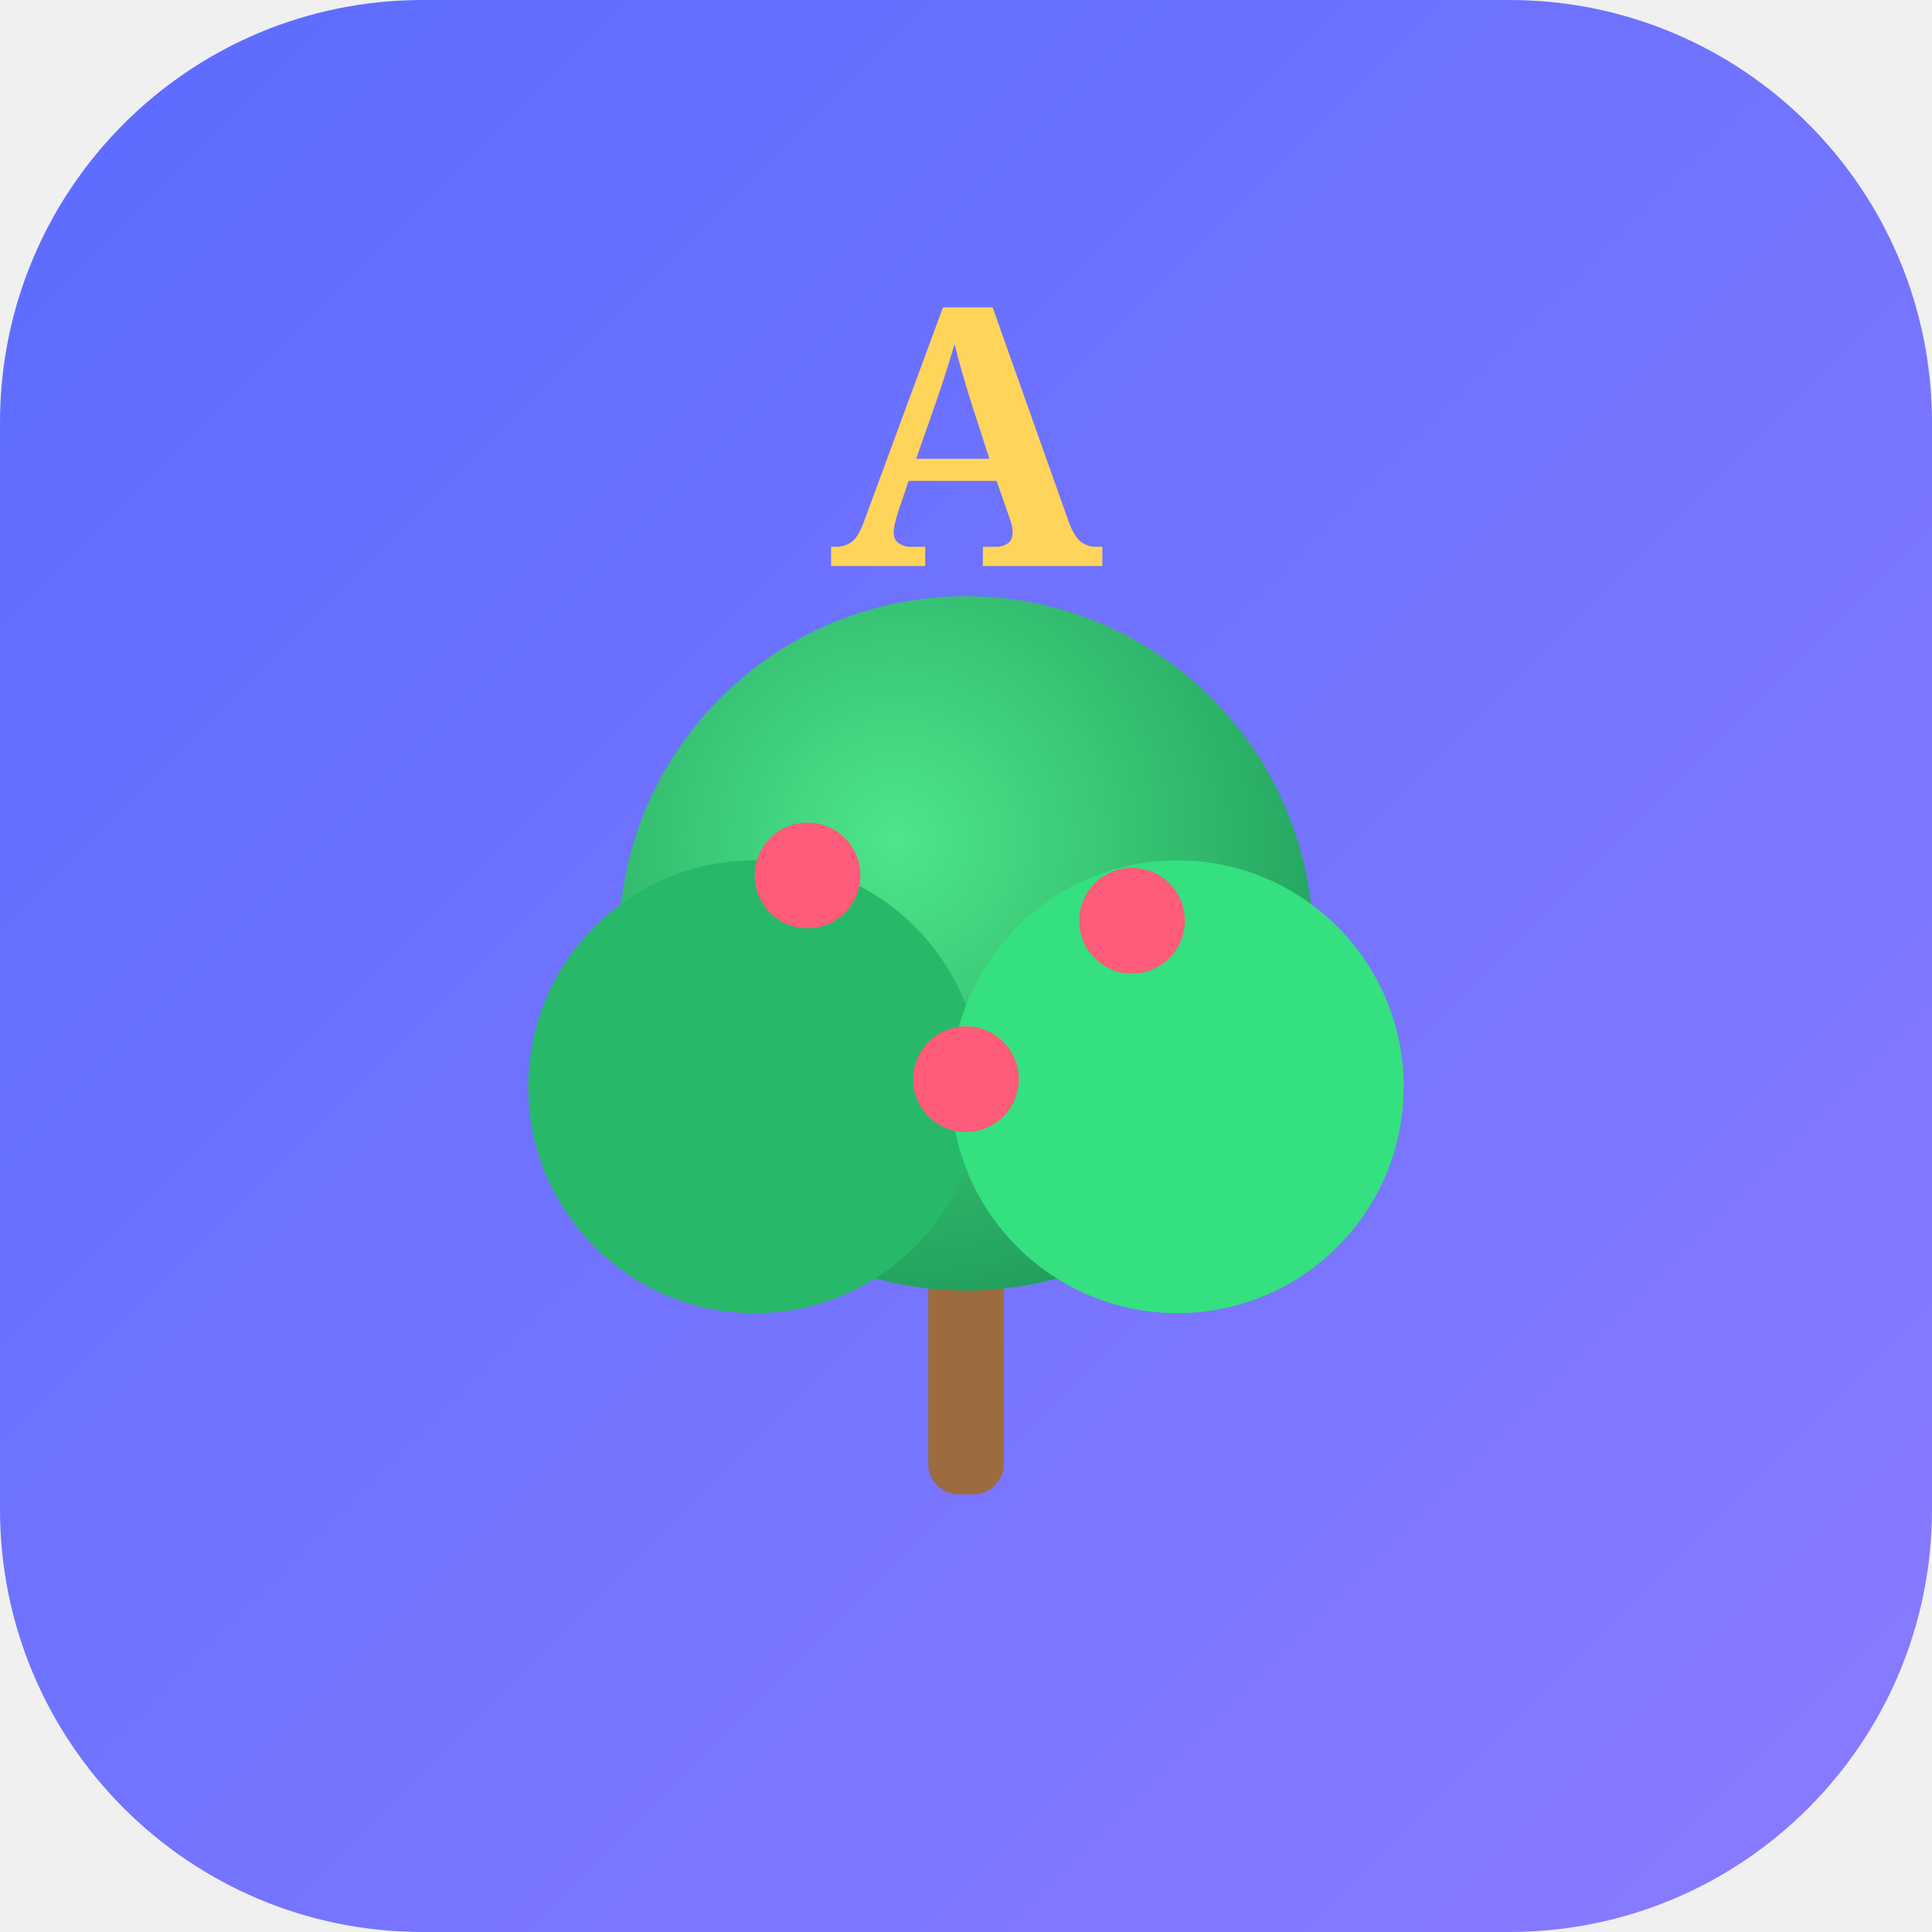
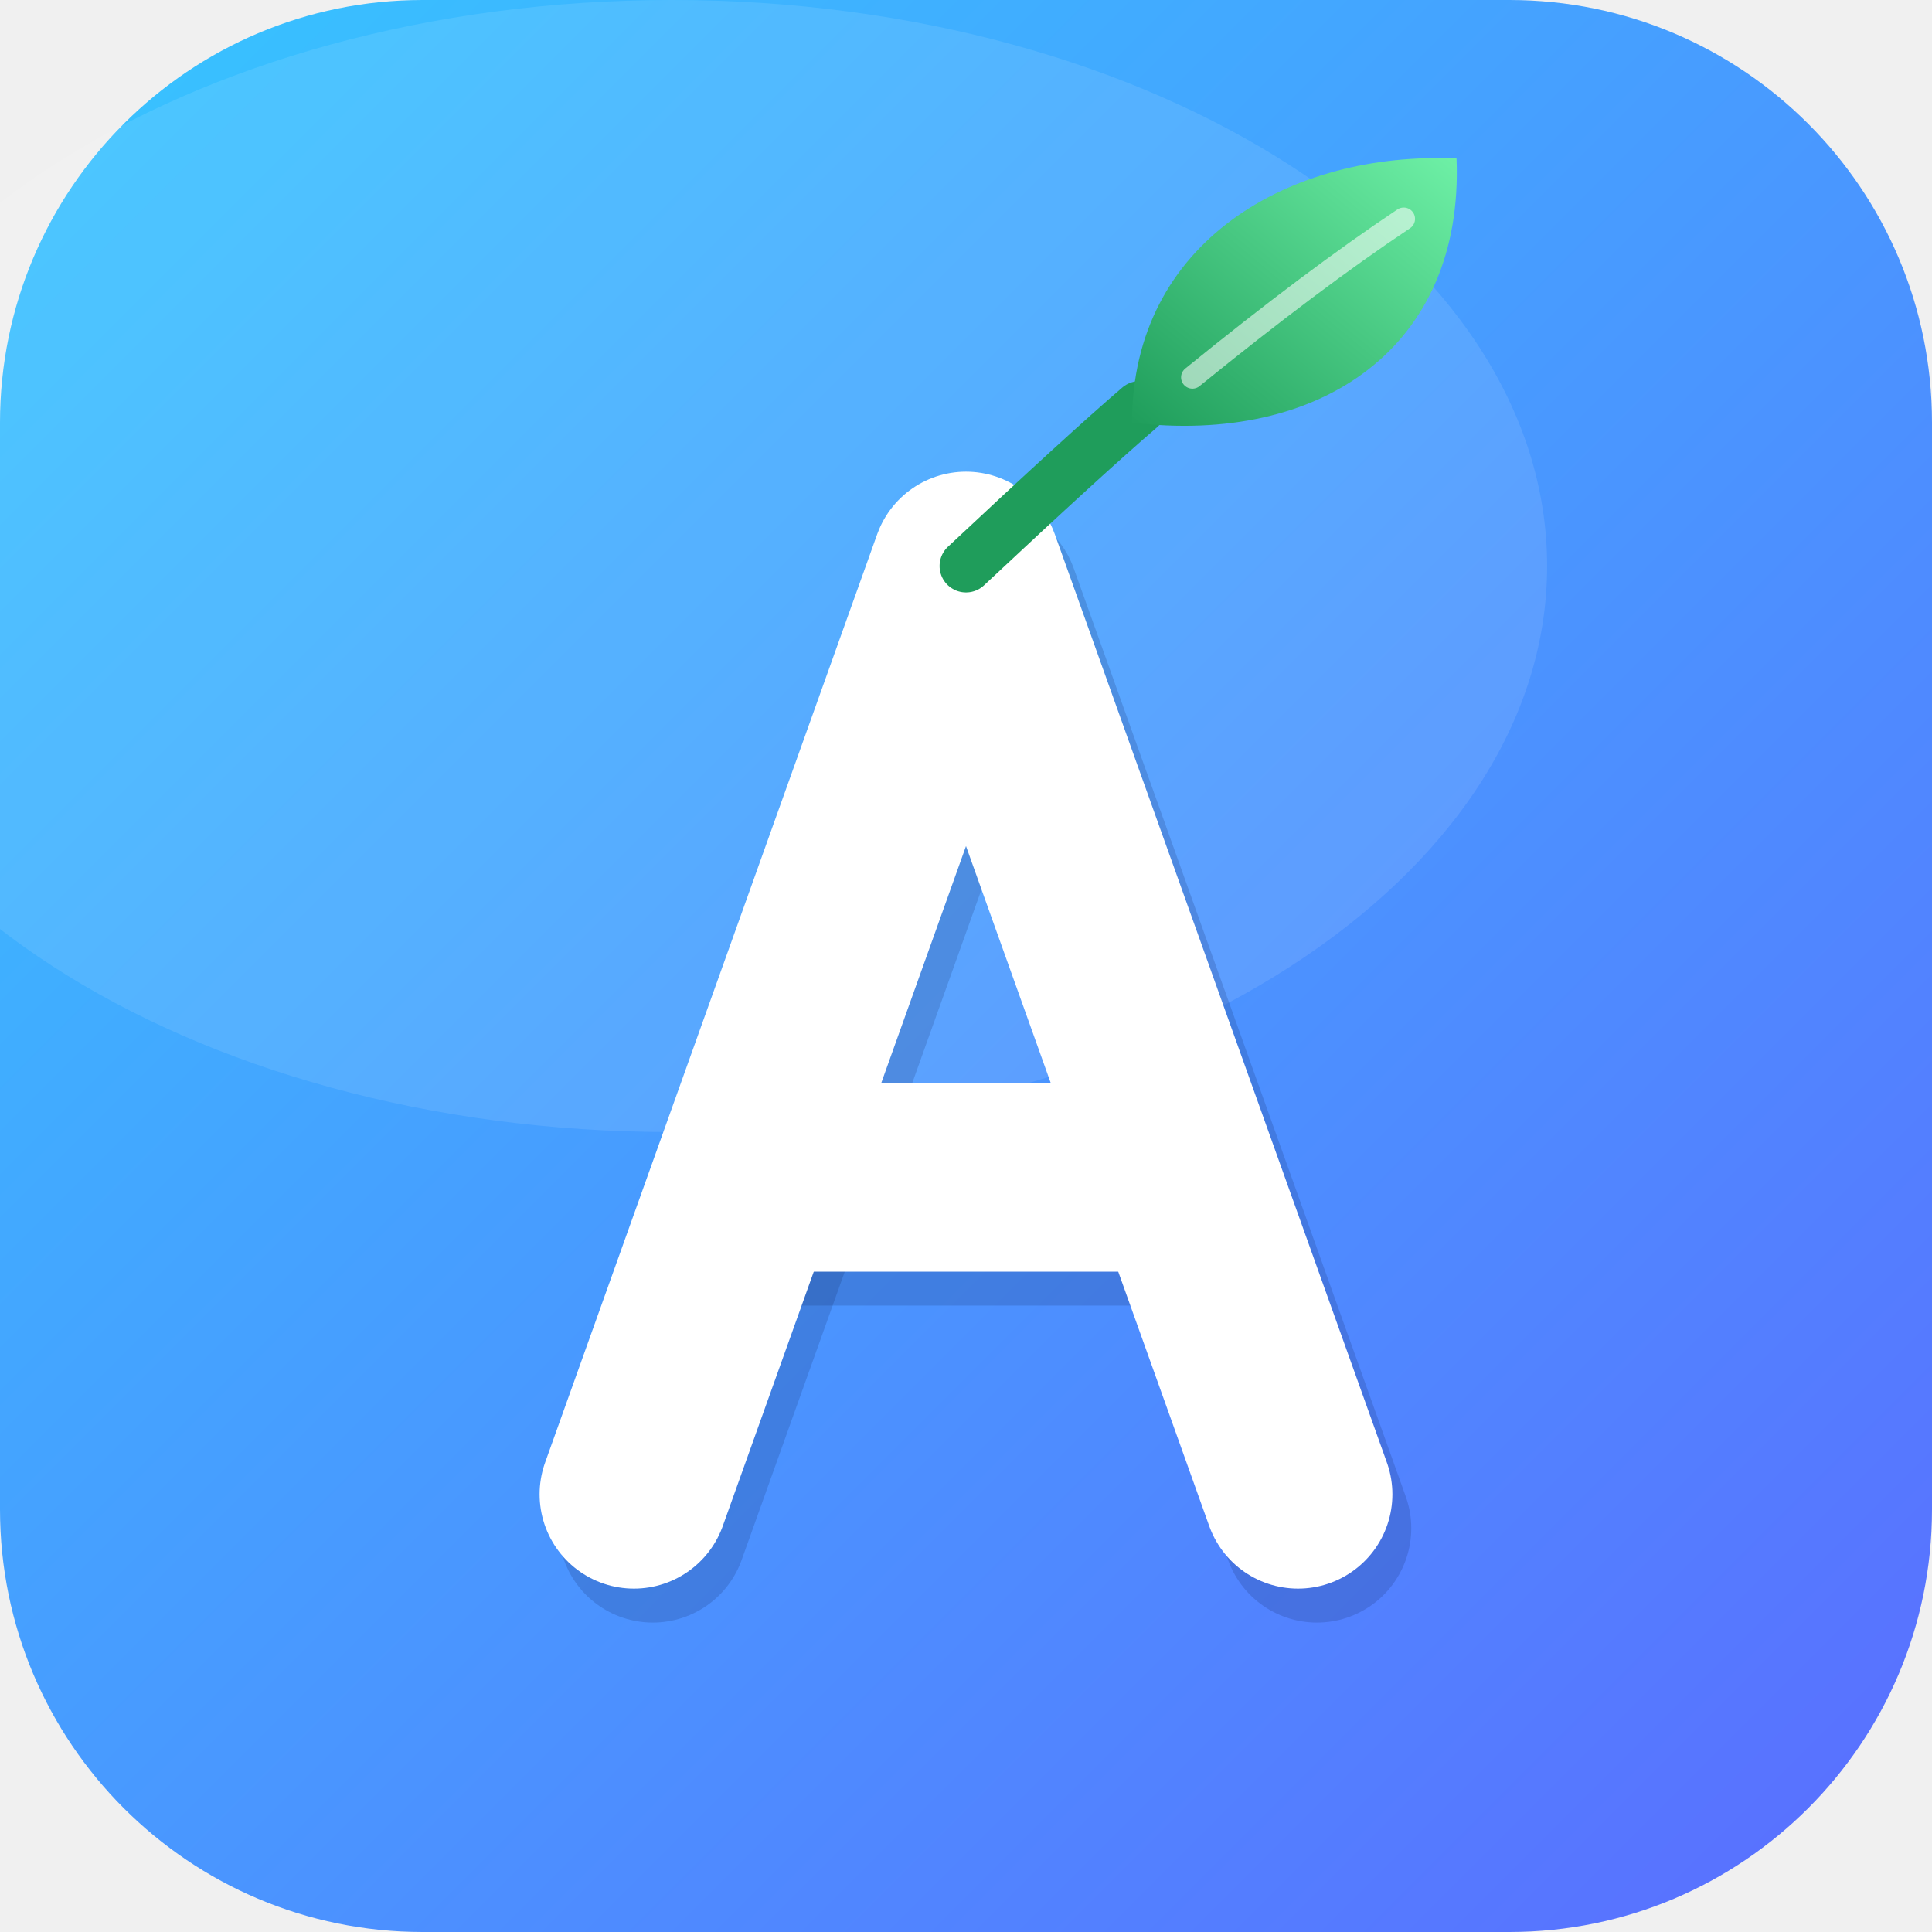
<svg xmlns="http://www.w3.org/2000/svg" viewBox="0 0 512 512">
  <defs>
    <linearGradient id="bg" x1="0" y1="0" x2="1" y2="1">
-       <stop offset="0%" stop-color="#5b6cff" />
-       <stop offset="100%" stop-color="#8a7bff" />
+       <stop offset="0%" stop-color="#36c6ff" />
+       <stop offset="100%" stop-color="#5b6cff" />
    </linearGradient>
-     <radialGradient id="leaf" cx="40%" cy="35%" r="70%">
-       <stop offset="0%" stop-color="#4ee68a" />
-       <stop offset="100%" stop-color="#1f9d5b" />
-     </radialGradient>
+     <linearGradient id="leaf" x1="0" y1="1" x2="1" y2="0">
+       <stop offset="0%" stop-color="#1f9d5b" />
+       <stop offset="100%" stop-color="#6ef0a6" />
+     </linearGradient>
  </defs>
  <rect width="512" height="512" rx="112" fill="url(#bg)" />
-   <rect x="246" y="300" width="20" height="96" rx="8" fill="#9c6b3f" />
-   <circle cx="256" cy="250" r="92" fill="url(#leaf)" />
-   <circle cx="200" cy="288" r="60" fill="#27b86a" />
-   <circle cx="312" cy="288" r="60" fill="#34e07f" />
-   <circle cx="214" cy="232" r="14" fill="#ff5b7a" />
-   <circle cx="300" cy="244" r="14" fill="#ff5b7a" />
-   <circle cx="256" cy="286" r="14" fill="#ff5b7a" />
-   <text x="256" y="150" font-size="96" text-anchor="middle" font-family="serif" fill="#ffd45b" font-weight="bold">A</text>
+   <ellipse cx="178" cy="150" rx="232" ry="150" fill="#ffffff" opacity="0.10" />
+   <g transform="translate(5,9)" stroke="#16245e" stroke-opacity="0.18" stroke-width="50" stroke-linecap="round" stroke-linejoin="round" fill="none">
+     <path d="M168 396 L256 150 L344 396" />
+     <path d="M200 312 L312 312" />
+   </g>
+   <g stroke="#ffffff" stroke-width="50" stroke-linecap="round" stroke-linejoin="round" fill="none">
+     <path d="M168 396 L256 150 L344 396" />
+     <path d="M200 312 L312 312" />
+   </g>
+   <path d="M256 150 Q288 120 302 108" stroke="#1f9d5b" stroke-width="14" fill="none" stroke-linecap="round" />
+   <path d="M300 112 C300 64 342 40 386 42 C388 92 350 118 300 112 Z" fill="url(#leaf)" />
+   <path d="M316 100 Q348 74 372 58" stroke="#ffffff" stroke-opacity="0.55" stroke-width="6" fill="none" stroke-linecap="round" />
</svg>
